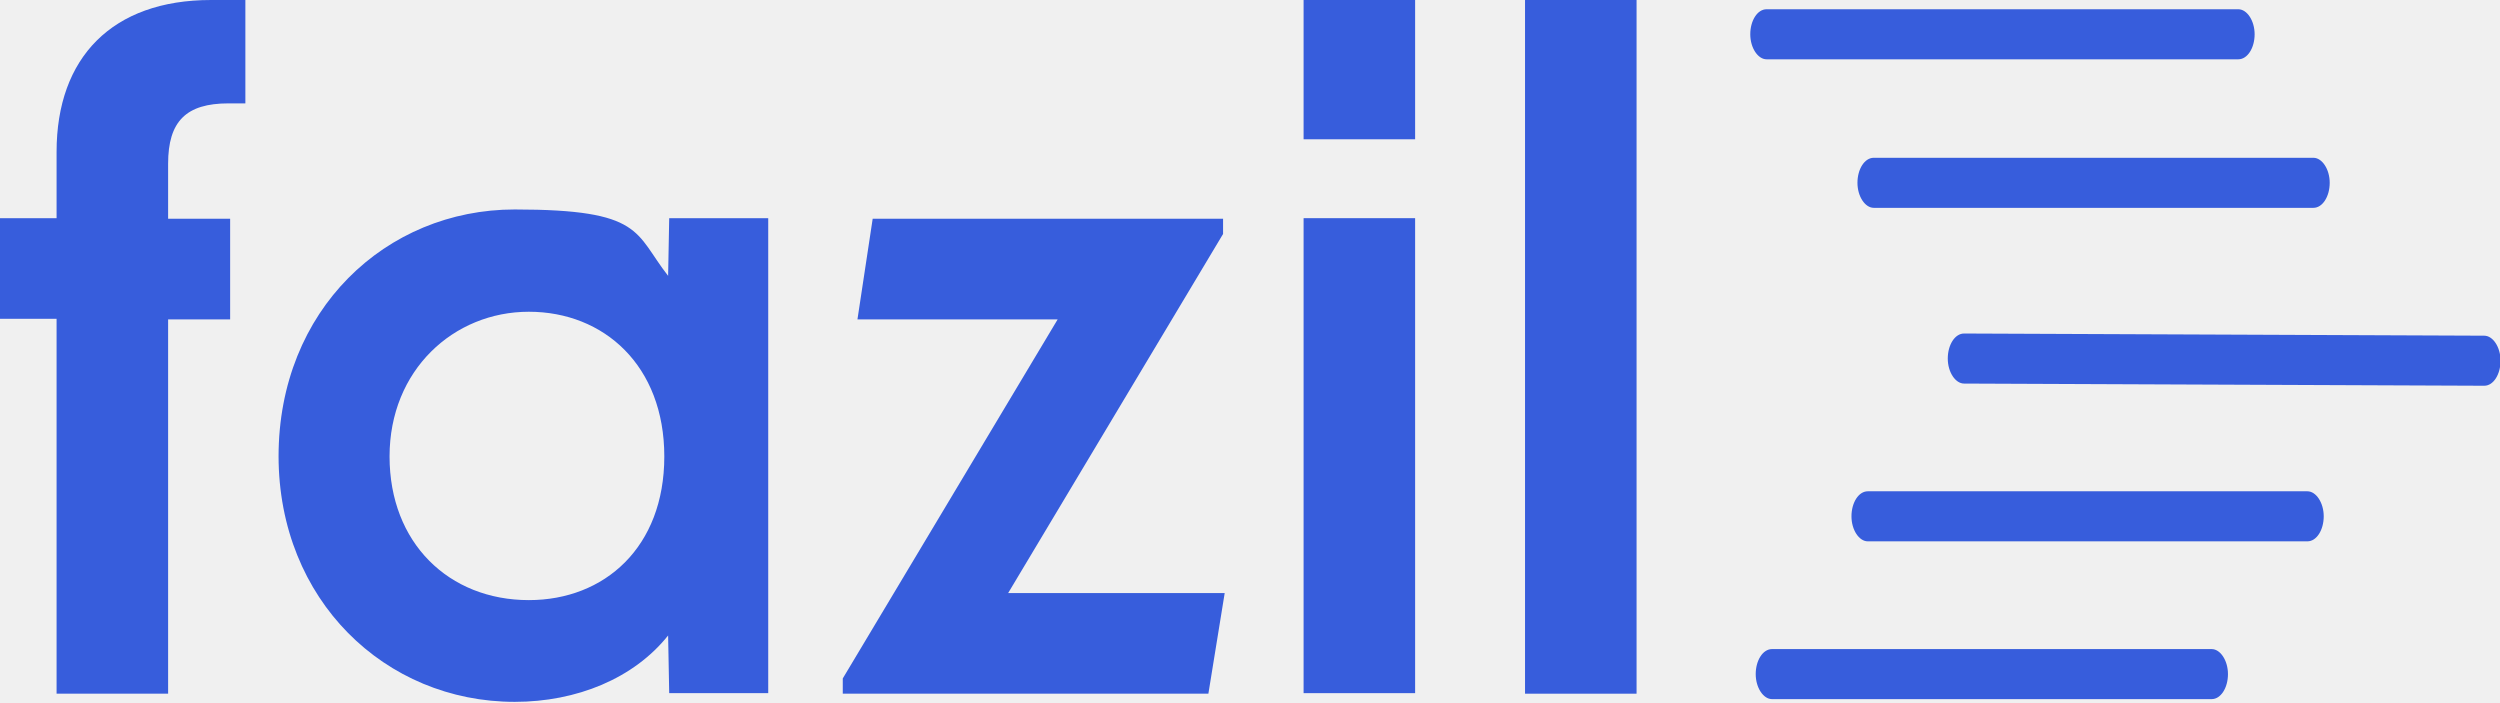
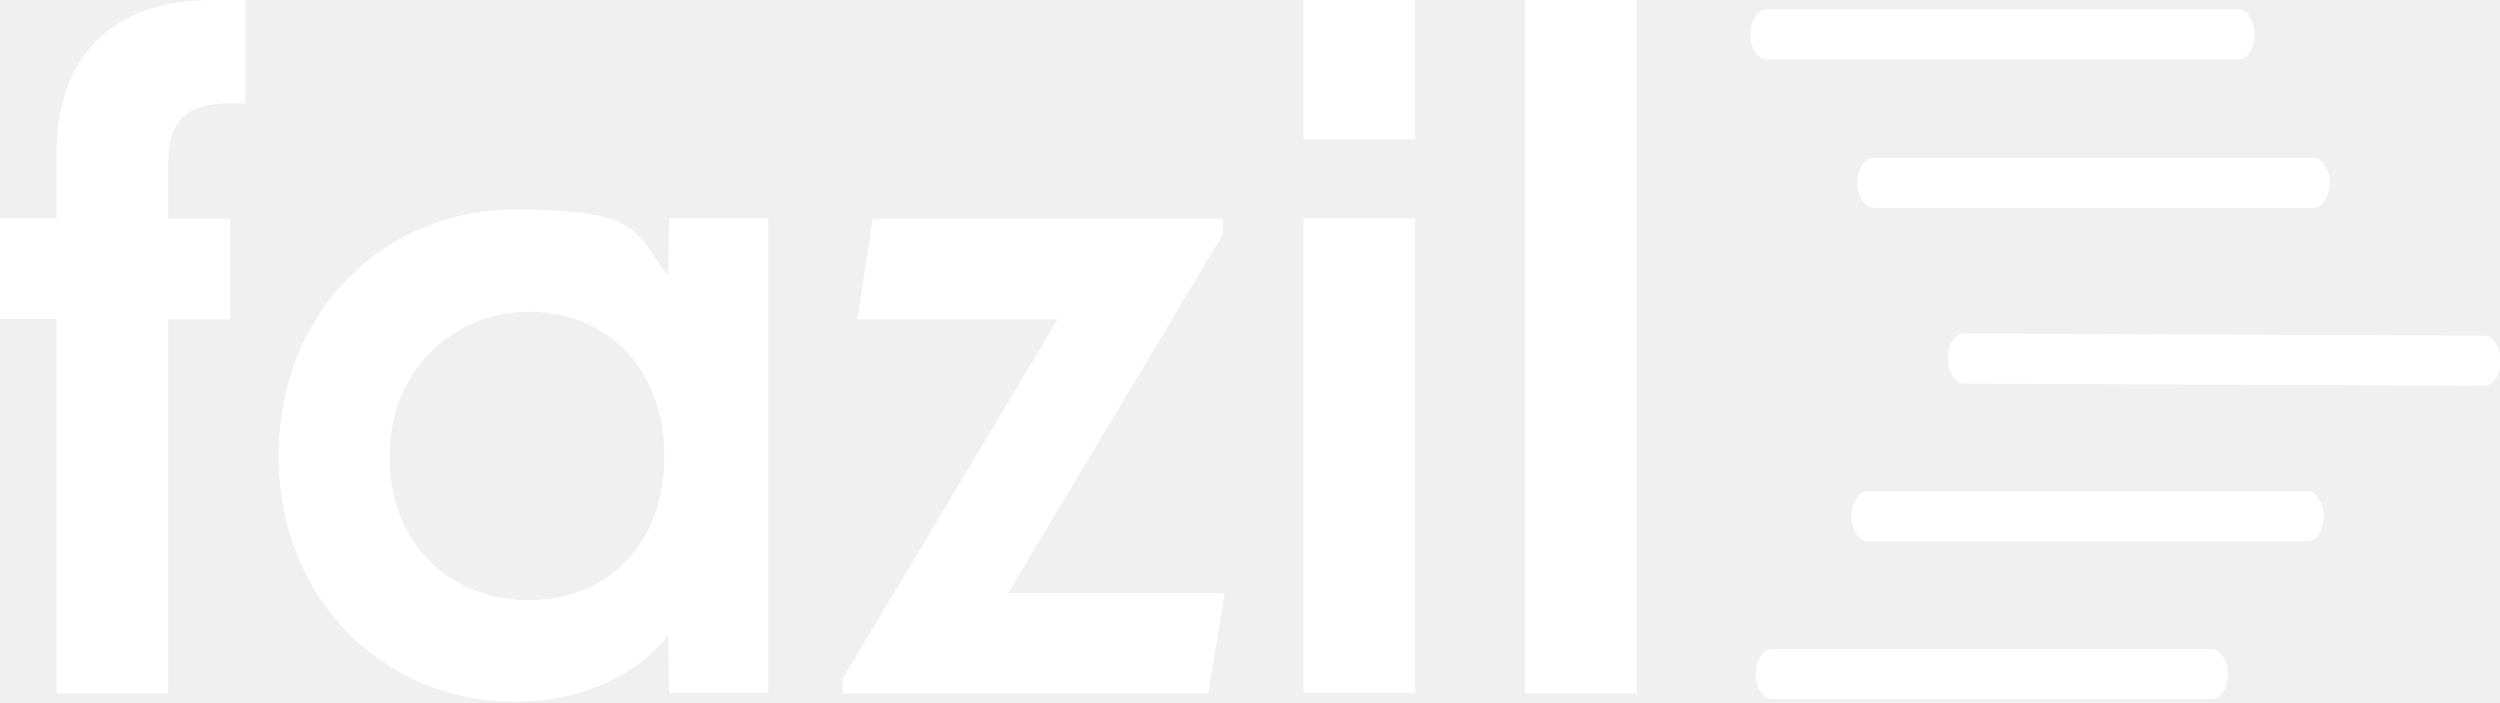
<svg xmlns="http://www.w3.org/2000/svg" id="Layer_1" version="1.1" viewBox="0 0 459.5 129.1">
  <defs>
    <style>
      .st0 {
-         fill: #375ddc;
+         fill: #fff;
      }
    </style>
  </defs>
  <g>
    <path class="st0" d="M343.3,90.3h80.8c1.6,0,3,2.1,3,4.6s-1.3,4.6-3,4.6h-80.8c-1.6,0-3-2.1-3-4.6s1.3-4.6,3-4.6Z" />
    <path class="st0" d="M325.7,119.3h80.8c1.6,0,3,2.1,3,4.6s-1.3,4.6-3,4.6h-80.8c-1.6,0-3-2.1-3-4.6s1.3-4.6,3-4.6Z" />
    <g>
      <line class="st0" x1="456.6" y1="66.3" x2="361" y2="65.9" />
      <path class="st0" d="M361,61.3l95.6.4c1.6,0,3,2.1,3,4.6s-1.3,4.6-3,4.6l-95.6-.4c-1.6,0-3-2.1-3-4.6s1.3-4.6,3-4.6Z" />
    </g>
-     <path class="st0" d="M344.4,29h80.8c1.6,0,3,2.1,3,4.6s-1.3,4.6-3,4.6h-80.8c-1.6,0-3-2.1-3-4.6s1.3-4.6,3-4.6Z" />
+     <path class="st0" d="M344.4,29h80.8c1.6,0,3,2.1,3,4.6s-1.3,4.6-3,4.6h-80.8c-1.6,0-3-2.1-3-4.6s1.3-4.6,3-4.6h0Z" />
    <path class="st0" d="M324.7,1.7h86.7c1.6,0,3,2.1,3,4.6s-1.3,4.6-3,4.6h-86.7c-1.6,0-3-2.1-3-4.6s1.3-4.6,3-4.6Z" />
  </g>
  <g>
    <path class="st0" d="M38.8,0h6.3v19h-3.1c-7.8,0-11.1,3.3-11.1,11.1v10.1h11.4v18.5h-11.4v68.8H10.4V58.6H0v-18.5h10.4v-12.2C10.4,10.6,20.6,0,38.8,0Z" />
-     <path class="st0" d="M51.2,83.9c0-26.9,19.7-45.4,43.4-45.4s22,4.3,28.2,12.2l.2-10.6h18.2v87.3h-18.2l-.2-10.6c-6.3,7.9-16.8,12.2-28.2,12.2-23.8,0-43.4-18.7-43.4-45.2ZM97.2,110.3c13.9,0,24.9-9.7,24.9-26.4s-11.1-26.6-24.9-26.6-25.6,10.7-25.6,26.6,10.9,26.4,25.6,26.4Z" />
+     <path class="st0" d="M51.2,83.9c0-26.9,19.7-45.4,43.4-45.4s22,4.3,28.2,12.2l.2-10.6h18.2v87.3h-18.2l-.2-10.6c-6.3,7.9-16.8,12.2-28.2,12.2-23.8,0-43.4-18.7-43.4-45.2h0ZM97.2,110.3c13.9,0,24.9-9.7,24.9-26.4s-11.1-26.6-24.9-26.6-25.6,10.7-25.6,26.6,10.9,26.4,25.6,26.4Z" />
    <path class="st0" d="M154.9,124.7l39.5-66h-36.8l2.8-18.5h64.4v2.8l-39.5,66h39.8l-3,18.5h-67.2v-2.8Z" />
    <path class="st0" d="M239.6,0h20.5v25.6h-20.5V0ZM239.6,40.1h20.5v87.3h-20.5V40.1Z" />
    <path class="st0" d="M280.3,0h20.5v127.5h-20.5V0Z" />
  </g>
</svg>
